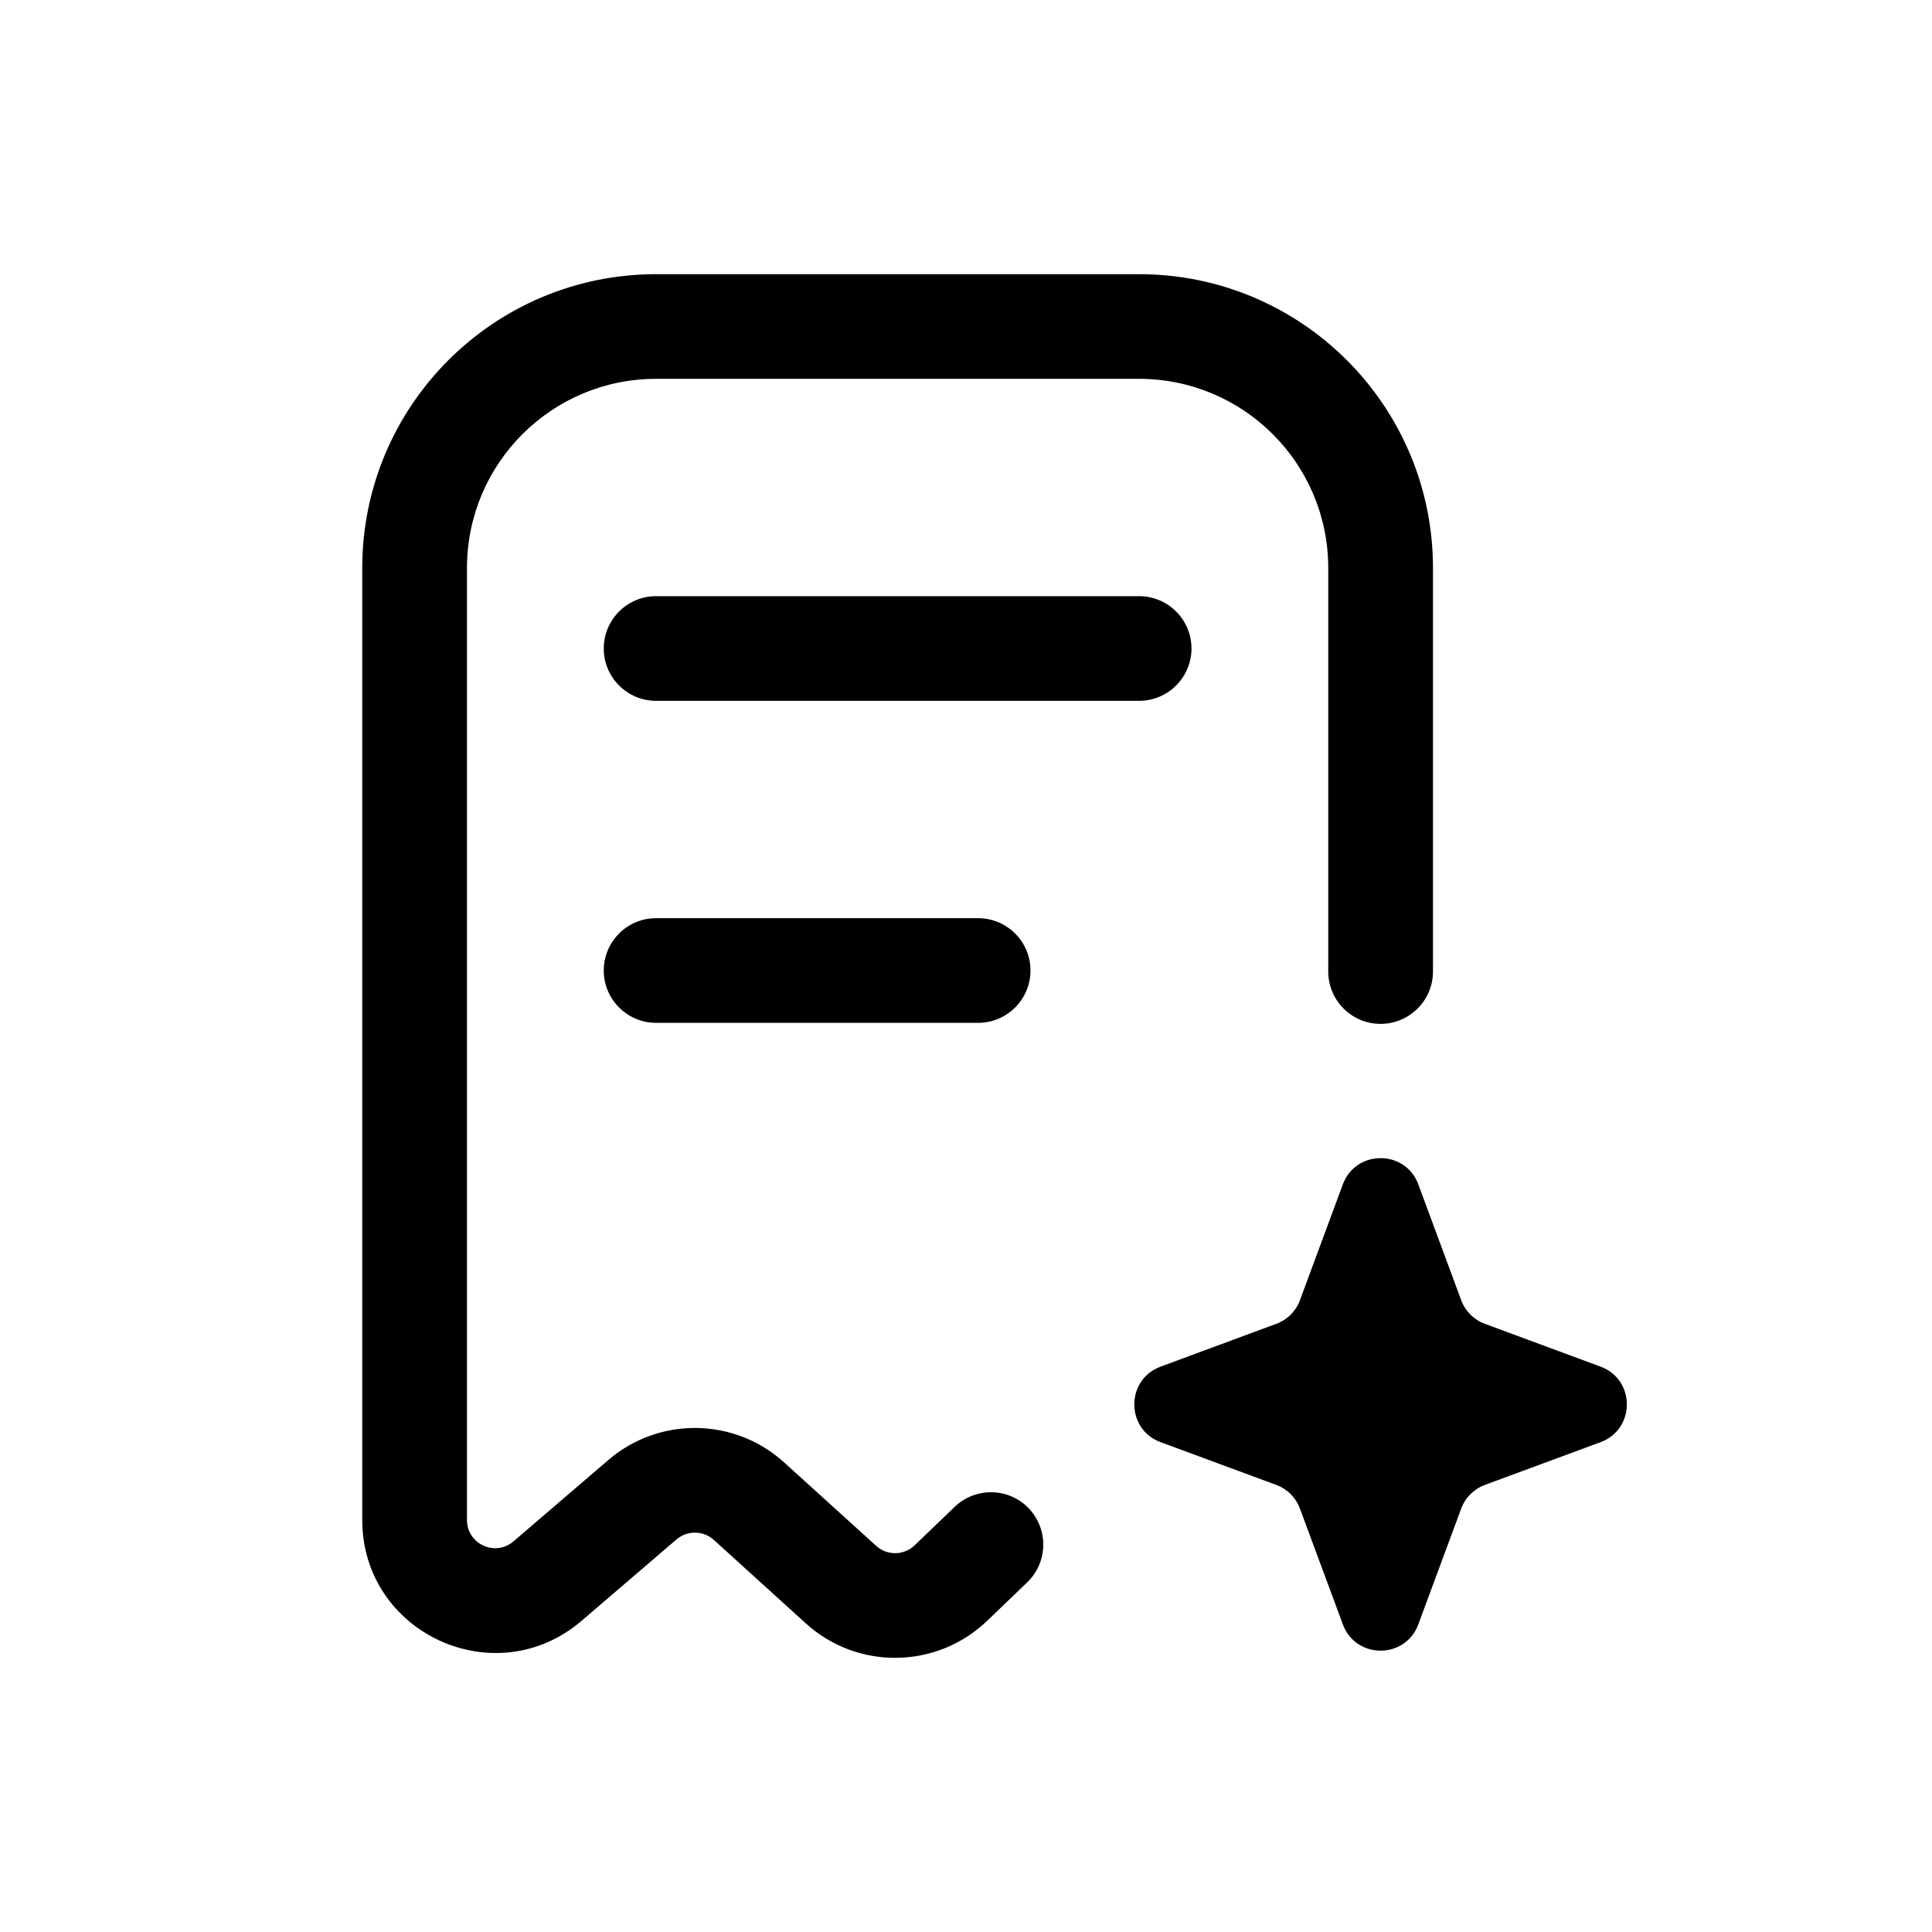
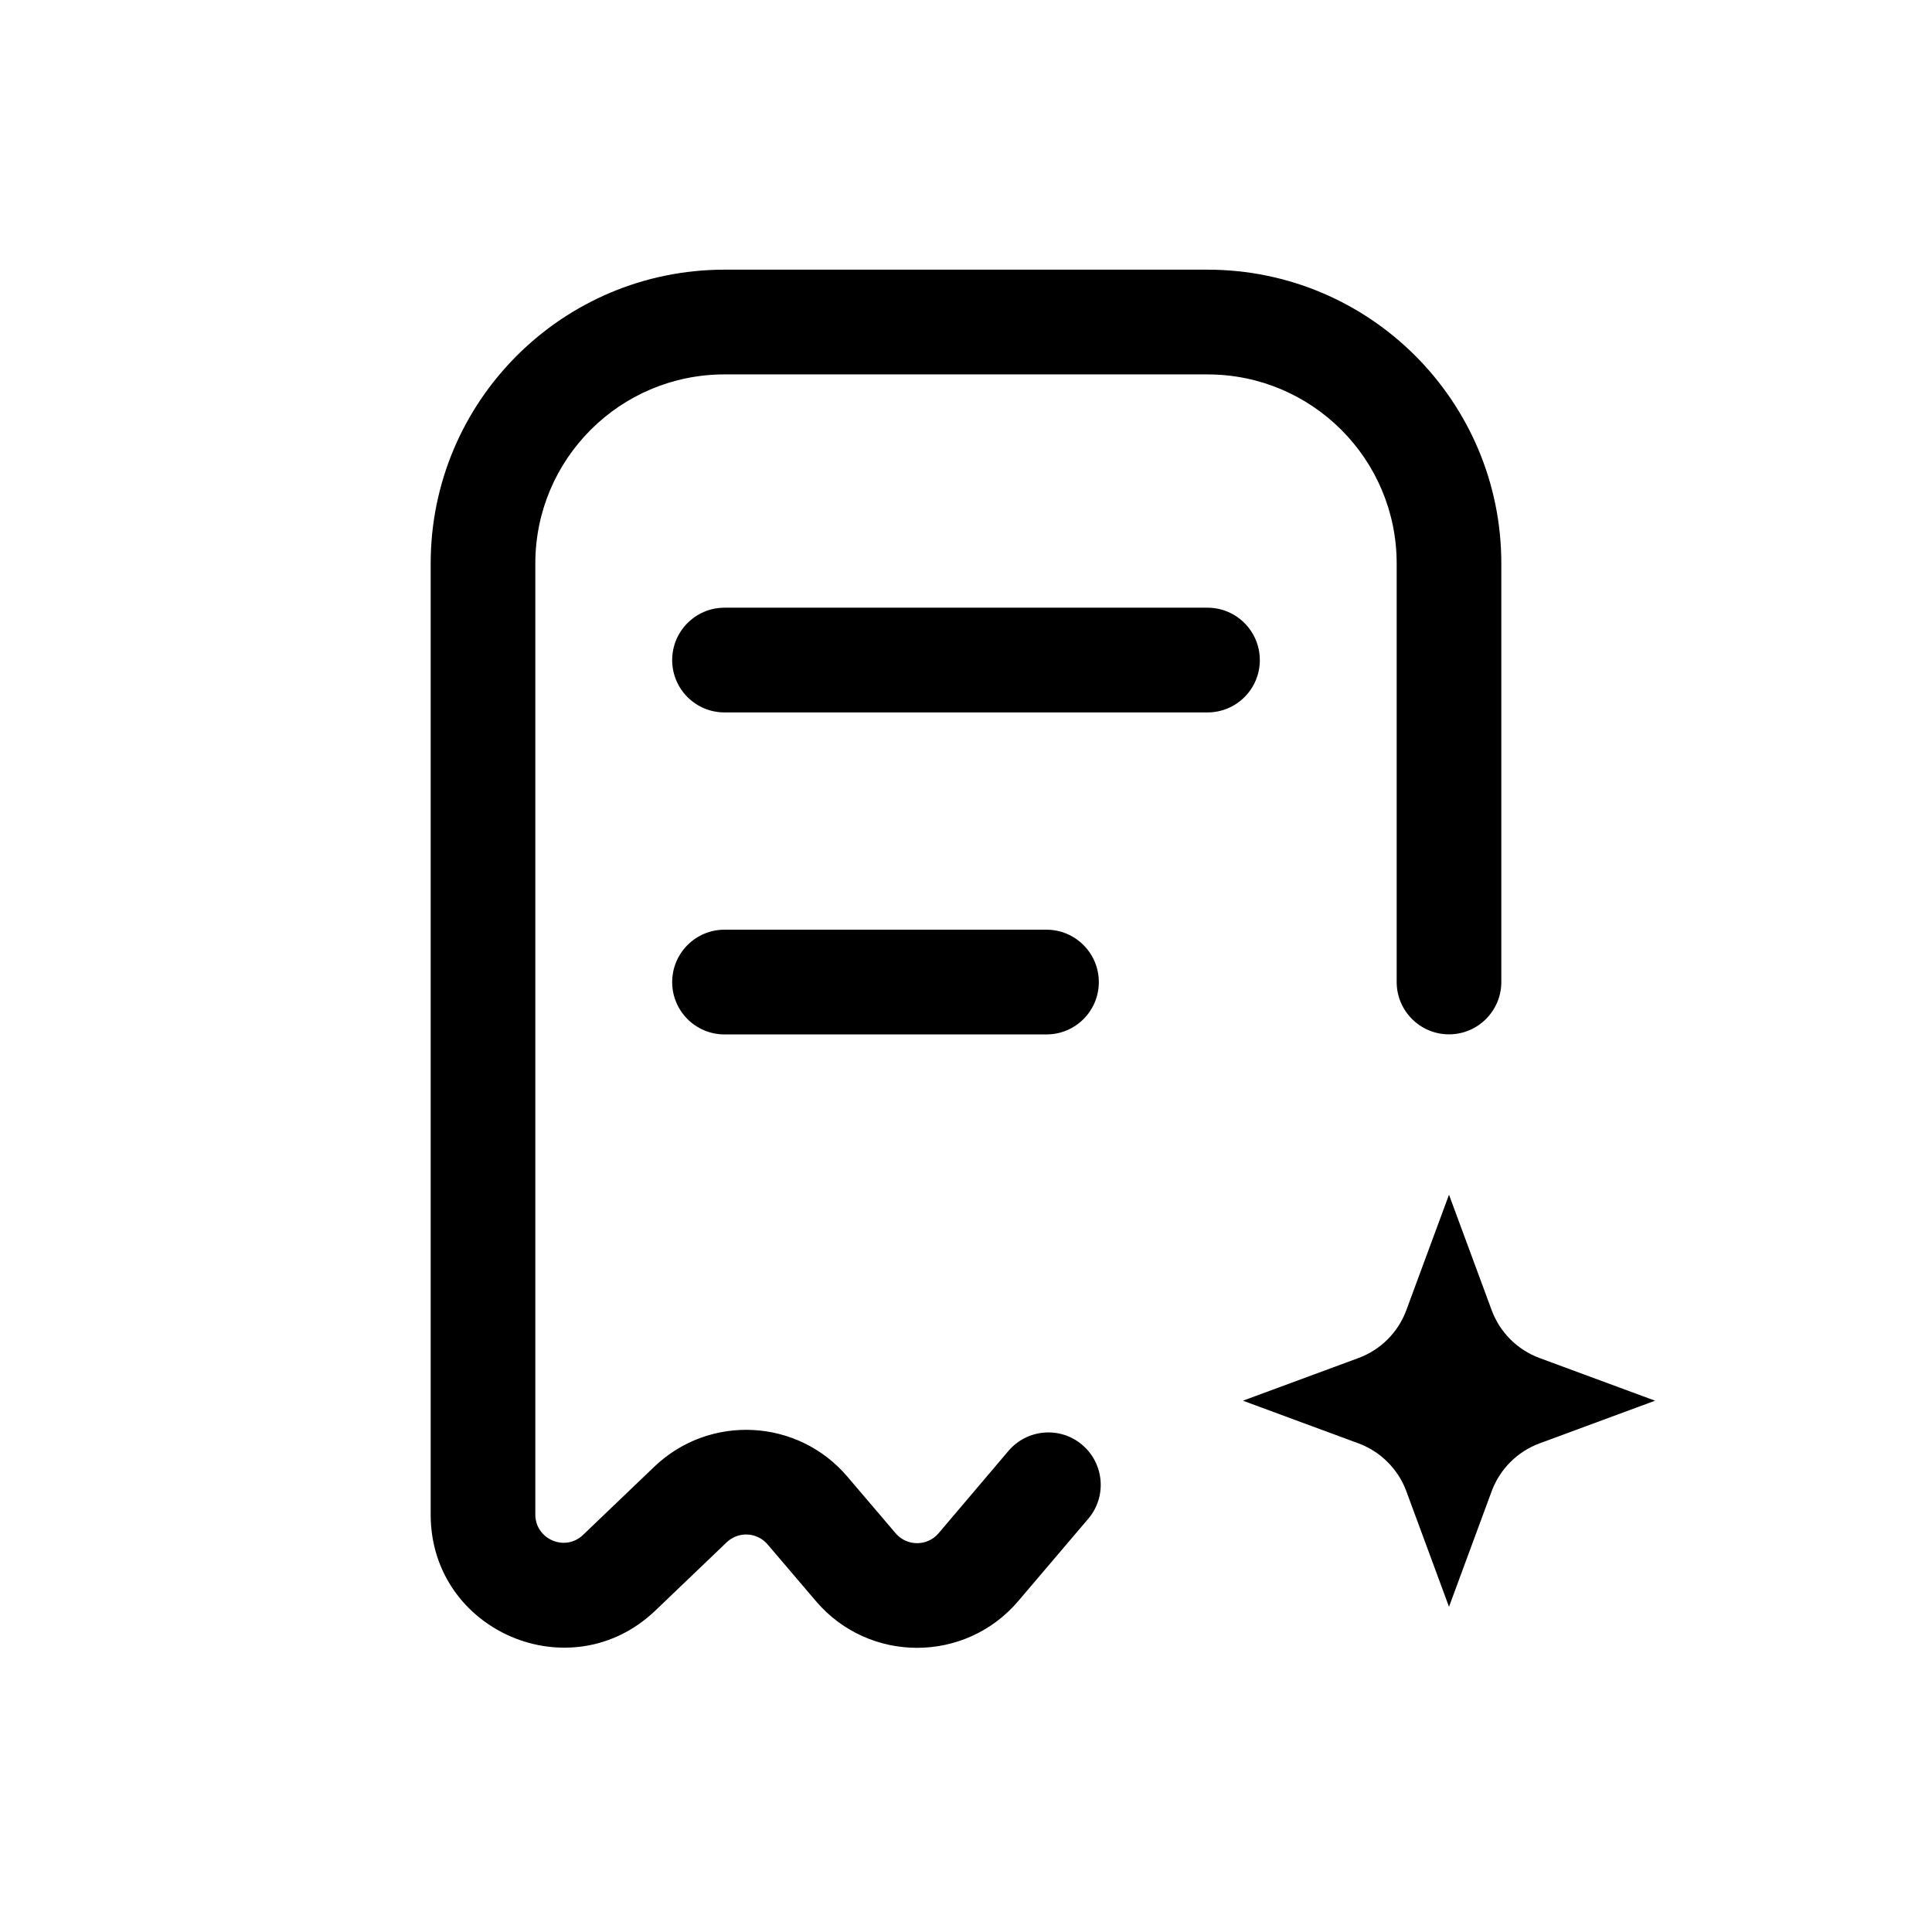
<svg xmlns="http://www.w3.org/2000/svg" width="24" height="24" viewBox="0 0 24 24" fill="none">
-   <path d="M14.15 3.406C16.166 3.406 17.801 5.04 17.801 7.056V12.069C17.801 12.427 17.509 12.719 17.15 12.719C16.791 12.719 16.5 12.428 16.5 12.069V7.056C16.5 5.758 15.448 4.707 14.15 4.706H8.15C6.853 4.706 5.801 5.758 5.801 7.056V18.882C5.801 19.181 6.151 19.342 6.378 19.148L7.558 18.136C8.189 17.595 9.124 17.608 9.74 18.166L10.884 19.203C11.02 19.327 11.229 19.324 11.361 19.197L11.86 18.718C12.119 18.47 12.531 18.478 12.779 18.737C13.027 18.996 13.019 19.407 12.761 19.656L12.263 20.134C11.637 20.735 10.653 20.749 10.011 20.167L8.867 19.129C8.737 19.011 8.538 19.009 8.404 19.123L7.225 20.134C6.154 21.051 4.501 20.291 4.5 18.882V7.056C4.5 5.04 6.135 3.406 8.15 3.406H14.15ZM12.15 11.406C12.509 11.406 12.801 11.697 12.801 12.056C12.801 12.415 12.509 12.706 12.15 12.706H8.15C7.792 12.706 7.5 12.415 7.5 12.056C7.5 11.697 7.791 11.406 8.15 11.406H12.15ZM14.15 7.406C14.509 7.406 14.801 7.697 14.801 8.056C14.801 8.415 14.509 8.706 14.15 8.706H8.15C7.792 8.706 7.5 8.415 7.5 8.056C7.5 7.697 7.791 7.406 8.15 7.406H14.15Z" fill="currentColor" />
-   <path d="M16.681 14.713C16.842 14.278 17.458 14.278 17.619 14.713L18.151 16.15C18.201 16.287 18.309 16.395 18.446 16.445L19.883 16.977C20.318 17.138 20.318 17.754 19.883 17.915L18.446 18.446C18.309 18.497 18.201 18.605 18.151 18.742L17.619 20.178C17.458 20.614 16.842 20.614 16.681 20.178L16.149 18.742C16.099 18.605 15.991 18.497 15.854 18.446L14.417 17.915C13.982 17.754 13.982 17.138 14.417 16.977L15.854 16.445C15.991 16.395 16.099 16.287 16.149 16.15L16.681 14.713Z" fill="currentColor" />
+   <path d="M15 3.35C17.016 3.35 18.65 4.985 18.65 7V12.199C18.65 12.557 18.359 12.849 18 12.849C17.641 12.849 17.35 12.557 17.35 12.199V7C17.35 5.703 16.298 4.651 15 4.651H9C7.702 4.651 6.65 5.702 6.65 7V18.815C6.651 19.122 7.02 19.28 7.242 19.068L8.129 18.219C8.815 17.564 9.91 17.62 10.525 18.342L11.126 19.047C11.266 19.211 11.52 19.211 11.659 19.047L12.528 18.023C12.761 17.75 13.171 17.716 13.444 17.949C13.717 18.181 13.752 18.591 13.52 18.865L12.65 19.888C11.992 20.663 10.795 20.664 10.136 19.89L9.535 19.185C9.405 19.032 9.173 19.02 9.027 19.159L8.141 20.007C7.091 21.011 5.35 20.267 5.35 18.815V7C5.35 4.985 6.984 3.35 9 3.35H15ZM13 11.549C13.359 11.549 13.65 11.841 13.65 12.2C13.65 12.559 13.359 12.85 13 12.85H9C8.641 12.85 8.35 12.559 8.35 12.2C8.35 11.841 8.641 11.549 9 11.549H13ZM15 7.549C15.359 7.549 15.65 7.841 15.65 8.2C15.65 8.559 15.359 8.85 15 8.85H9C8.641 8.85 8.35 8.559 8.35 8.2C8.35 7.841 8.641 7.549 9 7.549H15Z" fill="currentColor" />
+   <path d="M18.531 16.278C18.633 16.552 18.849 16.767 19.122 16.869L20.56 17.4L19.122 17.931C18.849 18.033 18.633 18.249 18.531 18.522L18 19.96L17.469 18.522C17.367 18.249 17.151 18.033 16.878 17.931L15.44 17.4L16.878 16.869C17.151 16.767 17.367 16.552 17.469 16.278L18 14.841L18.531 16.278Z" fill="currentColor" />
</svg>
